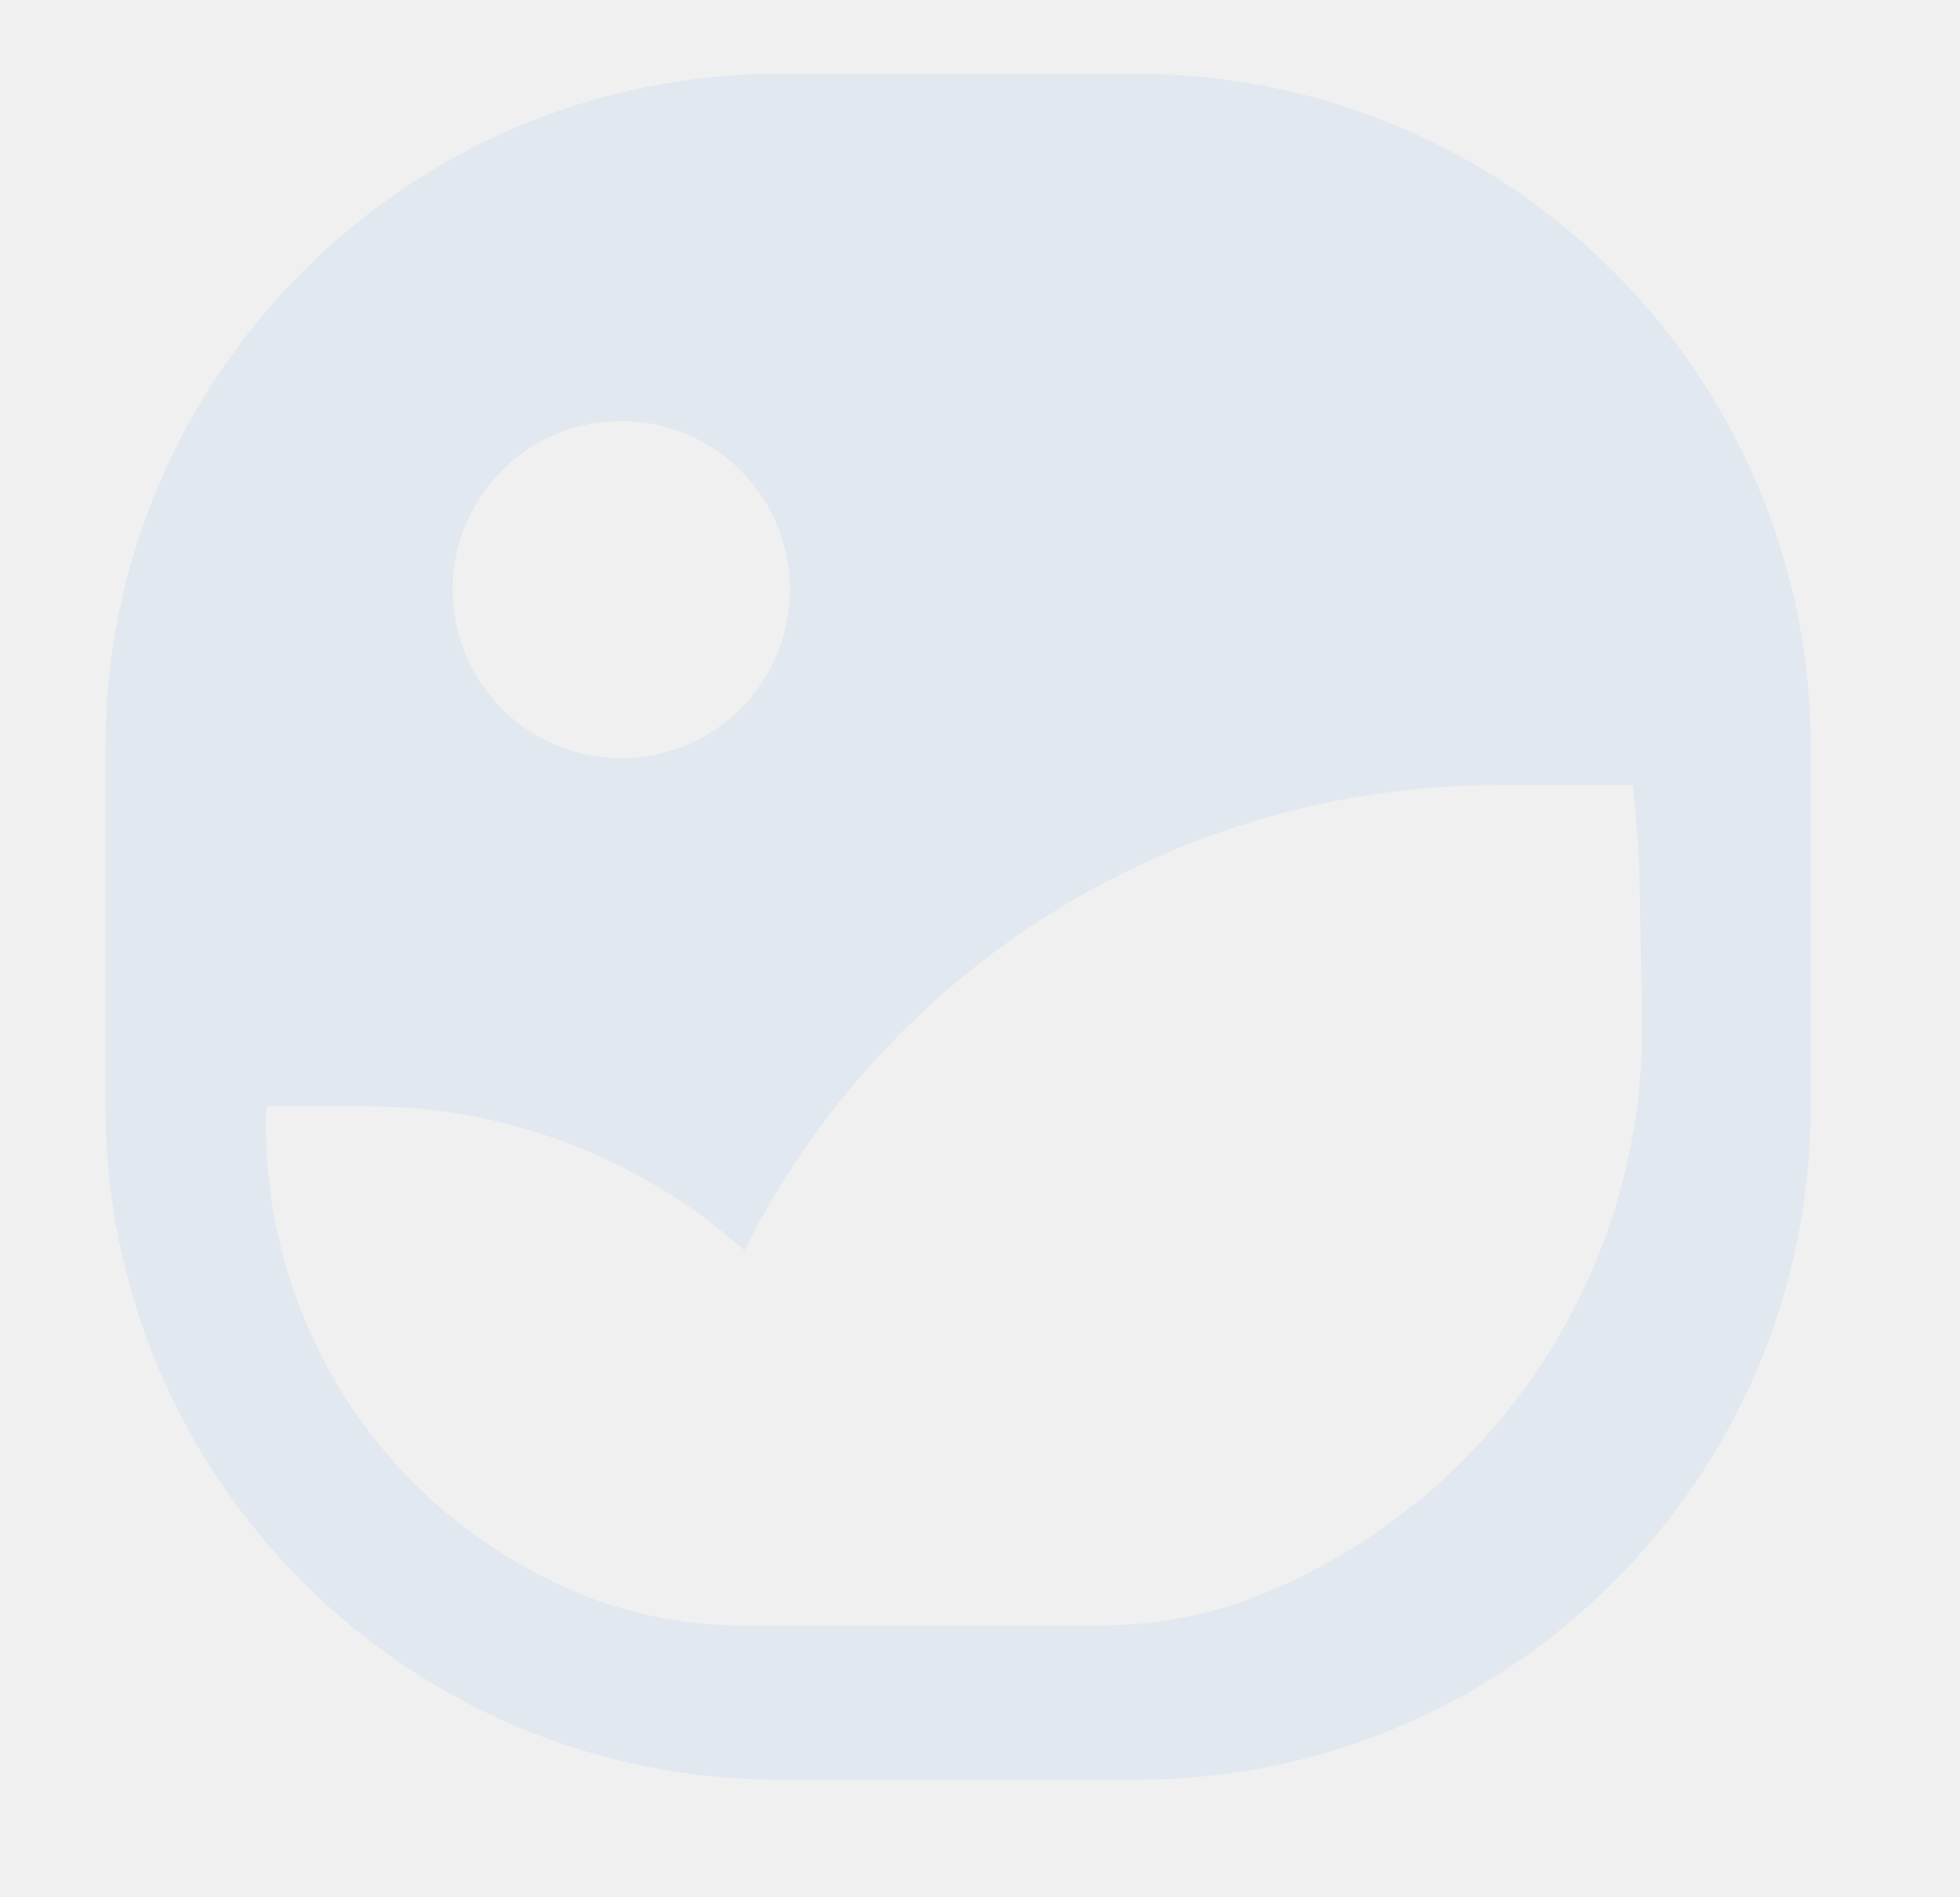
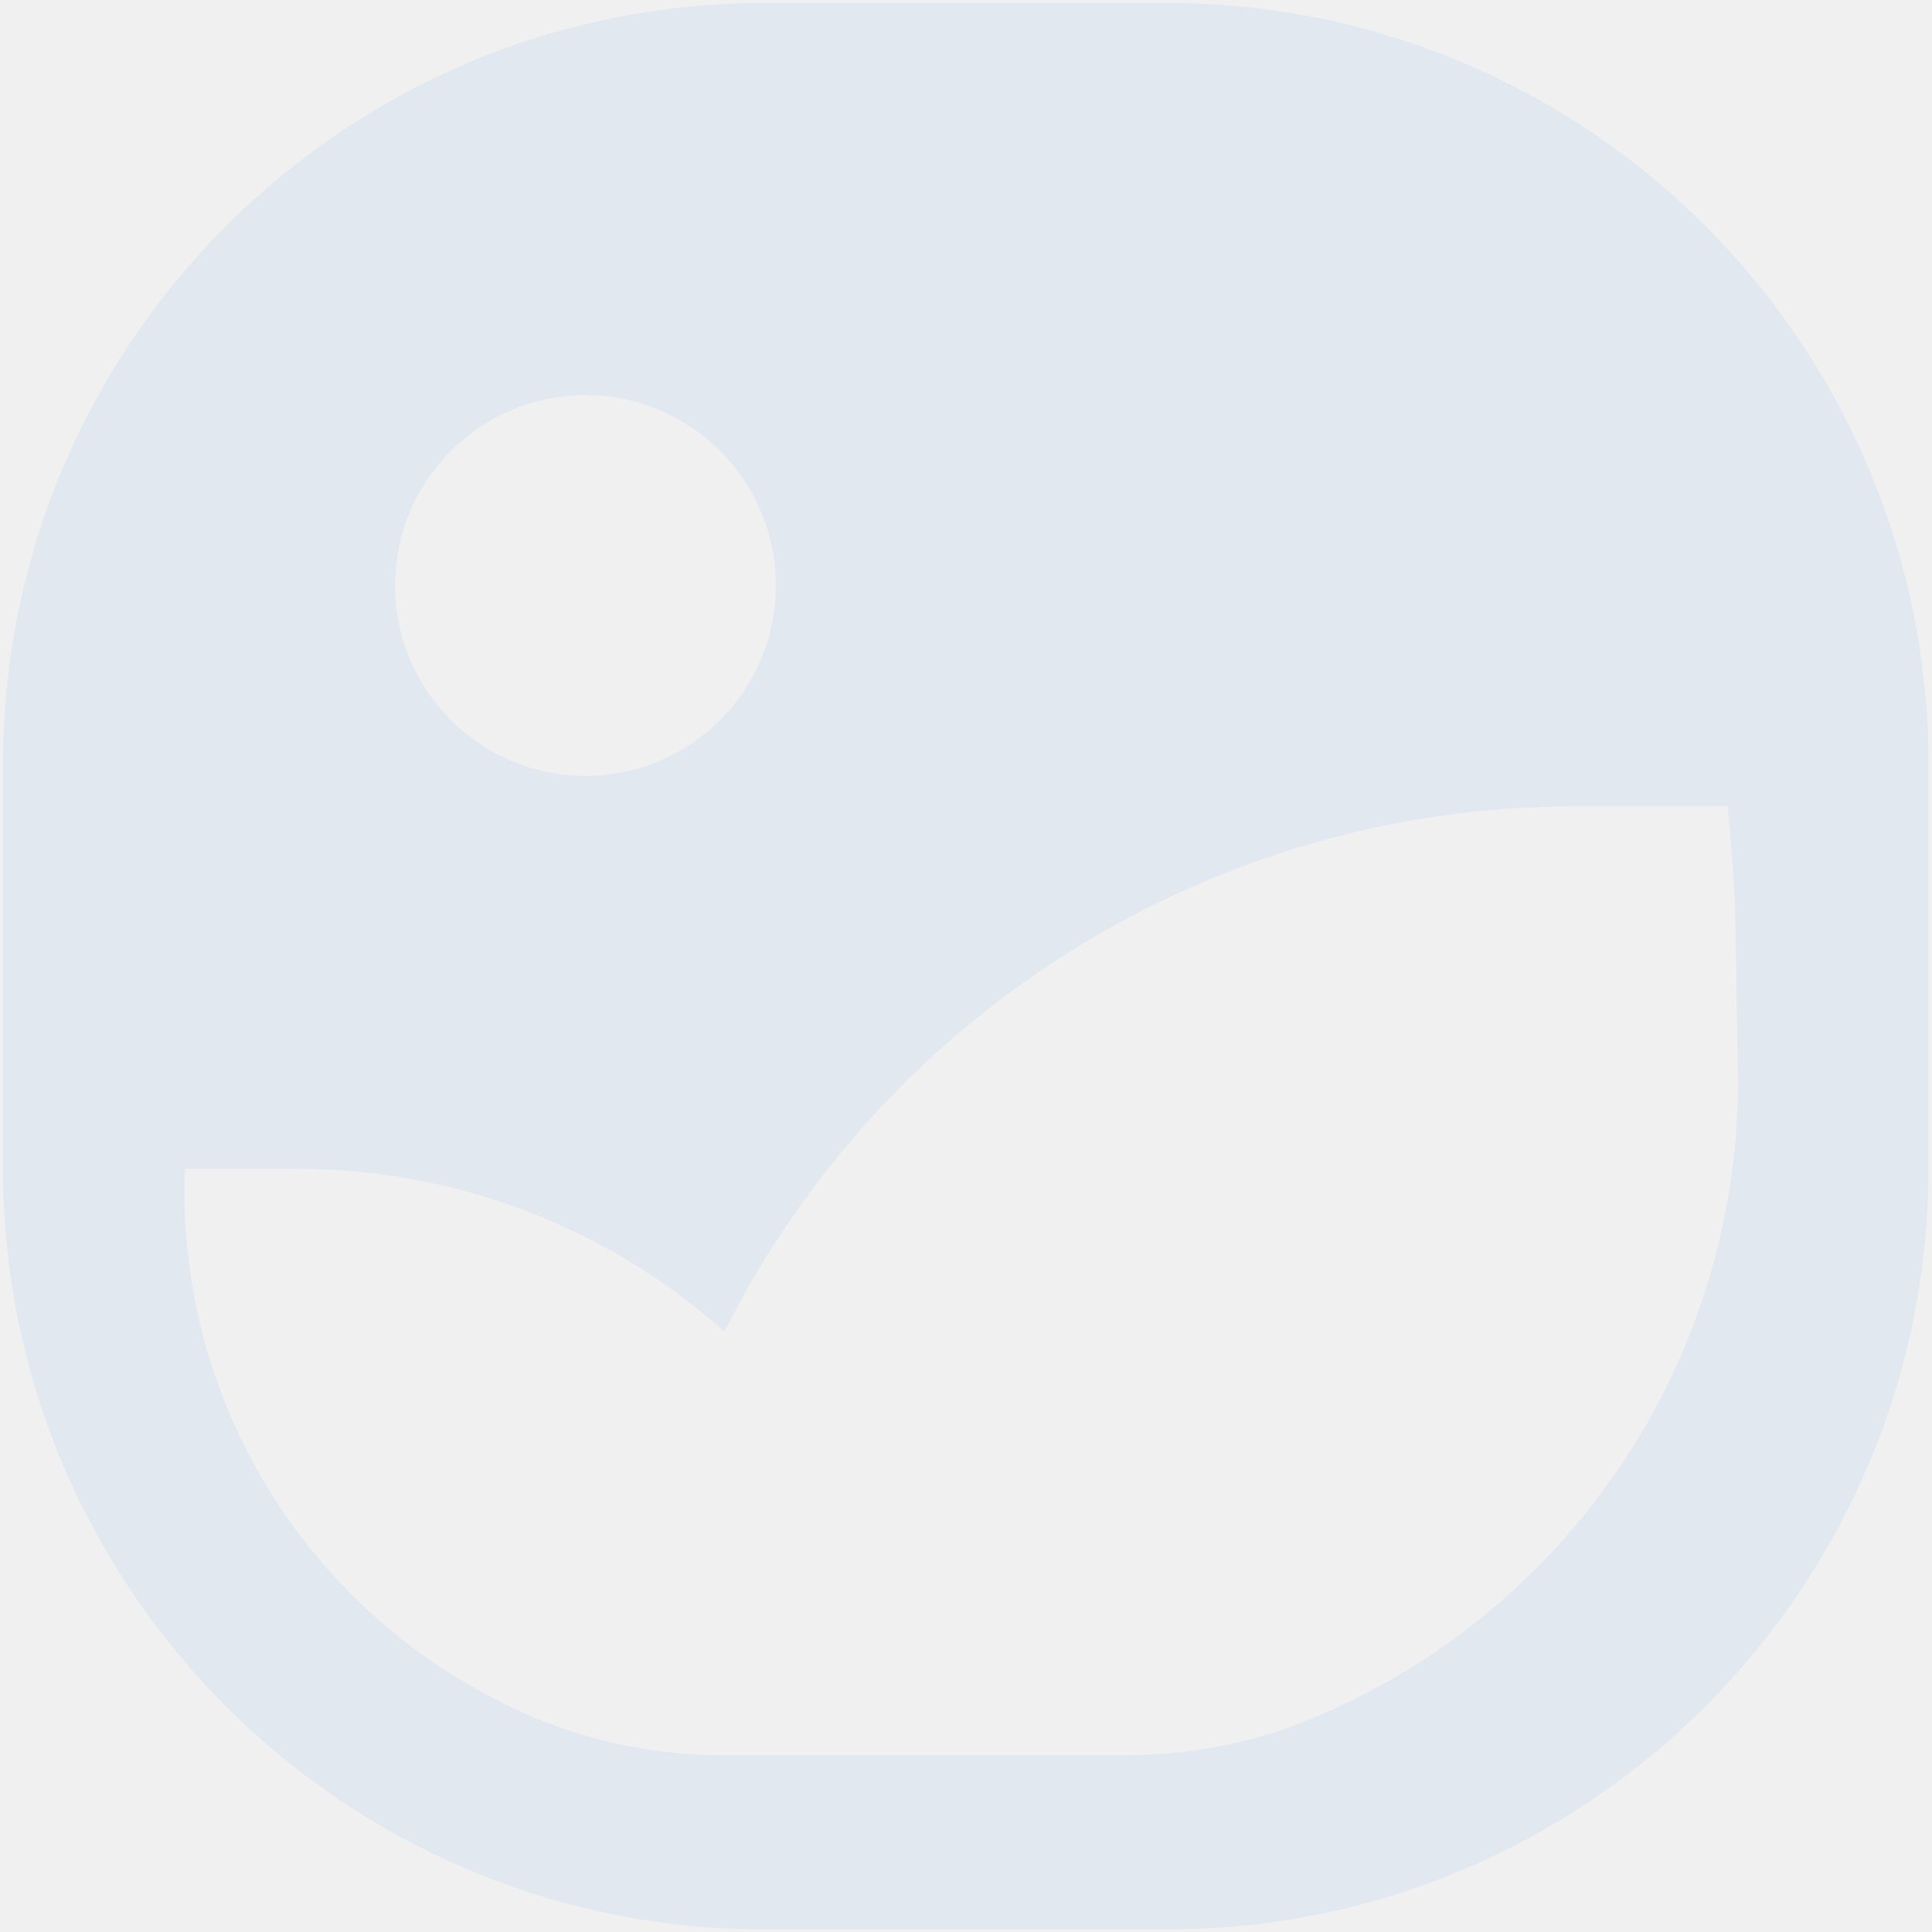
- <svg xmlns="http://www.w3.org/2000/svg" width="62" height="60" viewBox="30 52 62 60" fill="none">
+ <svg xmlns="http://www.w3.org/2000/svg" width="54.13" height="54.13" viewBox="33.25 54.25 54.13 54.13" fill="none">
  <path d="M2 1H1348V-1H2V1ZM1349 2V1172H1351V2H1349ZM1348 1173H2V1175H1348V1173ZM1 1172V2H-1V1172H1ZM2 1173C1.448 1173 1 1172.55 1 1172H-1C-1 1173.66 0.343 1175 2 1175V1173ZM1349 1172C1349 1172.55 1348.55 1173 1348 1173V1175C1349.66 1175 1351 1173.66 1351 1172H1349ZM1348 1C1348.55 1 1349 1.448 1349 2H1351C1351 0.343 1349.66 -1 1348 -1V1ZM2 -1C0.343 -1 -1 0.343 -1 2H1C1 1.448 1.448 1 2 1V-1Z" fill="white" fill-opacity="0.1" />
  <path d="M65.947 54.334H54.667C42.885 54.334 33.333 63.885 33.333 75.667V86.974C33.333 98.756 42.885 108.307 54.667 108.307H65.947C77.729 108.307 87.28 98.756 87.28 86.974V75.667C87.28 63.885 77.729 54.334 65.947 54.334ZM49.653 65.32C52.599 65.32 54.987 67.708 54.987 70.653C54.987 73.599 52.599 75.987 49.653 75.987C46.708 75.987 44.32 73.599 44.32 70.653C44.32 67.708 46.708 65.32 49.653 65.32ZM69.36 102.653C76.91 99.834 81.923 92.632 81.947 84.573L81.867 79.987C81.867 78.894 81.653 76.84 81.653 76.84H77.307C67.244 76.871 58.055 82.563 53.547 91.56C50.274 88.635 46.042 87.012 41.653 87H38.427C38.189 93.2 41.556 98.978 47.067 101.827C49.037 102.876 51.234 103.426 53.467 103.427H64.587C66.211 103.45 67.826 103.188 69.36 102.653Z" fill-rule="evenodd" clip-rule="evenodd" fill="#E2E8F0" />
  <rect x="117" y="49" width="101" height="36" rx="18" fill="#BEF264" />
  <path d="M153.059 62.47V64.666L149.945 64.882V72.478C149.945 72.778 149.837 73.036 149.621 73.252C149.417 73.468 149.159 73.576 148.847 73.576H147.317V65.098L144.455 65.296V63.28L153.059 62.47ZM158.775 71.596C159.555 71.596 160.191 71.29 160.683 70.678C161.187 70.066 161.439 69.178 161.439 68.014C161.439 66.934 161.223 66.118 160.791 65.566C160.359 65.002 159.801 64.72 159.117 64.72C158.325 64.72 157.671 65.026 157.155 65.638C156.639 66.25 156.381 67.138 156.381 68.302C156.381 69.382 156.603 70.204 157.047 70.768C157.491 71.32 158.067 71.596 158.775 71.596ZM153.951 68.446C153.951 67.27 154.161 66.256 154.581 65.404C155.013 64.552 155.595 63.886 156.327 63.406C157.071 62.914 157.911 62.614 158.847 62.506C159.159 62.482 159.393 62.47 159.549 62.47C160.449 62.47 161.253 62.668 161.961 63.064C162.681 63.46 163.245 64.06 163.653 64.864C164.073 65.668 164.283 66.664 164.283 67.852C164.283 69.136 164.037 70.228 163.545 71.128C163.065 72.028 162.411 72.7 161.583 73.144C160.767 73.588 159.855 73.81 158.847 73.81C157.911 73.81 157.071 73.606 156.327 73.198C155.595 72.802 155.013 72.202 154.581 71.398C154.161 70.594 153.951 69.61 153.951 68.446ZM173.049 71.434C173.613 71.41 174.105 71.236 174.525 70.912C174.957 70.576 175.287 70.132 175.515 69.58C175.743 69.028 175.857 68.428 175.857 67.78C175.857 66.856 175.641 66.106 175.209 65.53C174.777 64.942 174.195 64.648 173.463 64.648C173.379 64.648 173.241 64.66 173.049 64.684L171.645 64.918V71.488L173.049 71.434ZM169.323 63.28L173.049 62.524C173.325 62.464 173.643 62.434 174.003 62.434C174.831 62.434 175.593 62.65 176.289 63.082C176.997 63.514 177.555 64.114 177.963 64.882C178.383 65.65 178.593 66.52 178.593 67.492C178.593 68.596 178.335 69.616 177.819 70.552C177.303 71.488 176.619 72.232 175.767 72.784C174.915 73.324 174.009 73.594 173.049 73.594H170.583C170.235 73.594 169.935 73.468 169.683 73.216C169.443 72.976 169.323 72.682 169.323 72.334V63.28ZM184.861 71.596C185.641 71.596 186.277 71.29 186.769 70.678C187.273 70.066 187.525 69.178 187.525 68.014C187.525 66.934 187.309 66.118 186.877 65.566C186.445 65.002 185.887 64.72 185.203 64.72C184.411 64.72 183.757 65.026 183.241 65.638C182.725 66.25 182.467 67.138 182.467 68.302C182.467 69.382 182.689 70.204 183.133 70.768C183.577 71.32 184.153 71.596 184.861 71.596ZM180.037 68.446C180.037 67.27 180.247 66.256 180.667 65.404C181.099 64.552 181.681 63.886 182.413 63.406C183.157 62.914 183.997 62.614 184.933 62.506C185.245 62.482 185.479 62.47 185.635 62.47C186.535 62.47 187.339 62.668 188.047 63.064C188.767 63.46 189.331 64.06 189.739 64.864C190.159 65.668 190.369 66.664 190.369 67.852C190.369 69.136 190.123 70.228 189.631 71.128C189.151 72.028 188.497 72.7 187.669 73.144C186.853 73.588 185.941 73.81 184.933 73.81C183.997 73.81 183.157 73.606 182.413 73.198C181.681 72.802 181.099 72.202 180.667 71.398C180.247 70.594 180.037 69.61 180.037 68.446Z" fill="#15803D" />
  <rect x="117" y="97" width="97" height="36" rx="18" fill="#15803D" />
  <path d="M148.751 119.434C149.315 119.41 149.807 119.236 150.227 118.912C150.659 118.576 150.989 118.132 151.217 117.58C151.445 117.028 151.559 116.428 151.559 115.78C151.559 114.856 151.343 114.106 150.911 113.53C150.479 112.942 149.897 112.648 149.165 112.648C149.081 112.648 148.943 112.66 148.751 112.684L147.347 112.918V119.488L148.751 119.434ZM145.025 111.28L148.751 110.524C149.027 110.464 149.345 110.434 149.705 110.434C150.533 110.434 151.295 110.65 151.991 111.082C152.699 111.514 153.257 112.114 153.665 112.882C154.085 113.65 154.295 114.52 154.295 115.492C154.295 116.596 154.037 117.616 153.521 118.552C153.005 119.488 152.321 120.232 151.469 120.784C150.617 121.324 149.711 121.594 148.751 121.594H146.285C145.937 121.594 145.637 121.468 145.385 121.216C145.145 120.976 145.025 120.682 145.025 120.334V111.28ZM160.563 119.596C161.343 119.596 161.979 119.29 162.471 118.678C162.975 118.066 163.227 117.178 163.227 116.014C163.227 114.934 163.011 114.118 162.579 113.566C162.147 113.002 161.589 112.72 160.905 112.72C160.113 112.72 159.459 113.026 158.943 113.638C158.427 114.25 158.169 115.138 158.169 116.302C158.169 117.382 158.391 118.204 158.835 118.768C159.279 119.32 159.855 119.596 160.563 119.596ZM155.739 116.446C155.739 115.27 155.949 114.256 156.369 113.404C156.801 112.552 157.383 111.886 158.115 111.406C158.859 110.914 159.699 110.614 160.635 110.506C160.947 110.482 161.181 110.47 161.337 110.47C162.237 110.47 163.041 110.668 163.749 111.064C164.469 111.46 165.033 112.06 165.441 112.864C165.861 113.668 166.071 114.664 166.071 115.852C166.071 117.136 165.825 118.228 165.333 119.128C164.853 120.028 164.199 120.7 163.371 121.144C162.555 121.588 161.643 121.81 160.635 121.81C159.699 121.81 158.859 121.606 158.115 121.198C157.383 120.802 156.801 120.202 156.369 119.398C155.949 118.594 155.739 117.61 155.739 116.446ZM173.753 111.748C173.753 111.436 173.855 111.16 174.059 110.92C174.275 110.68 174.539 110.548 174.851 110.524L176.543 110.344V121.594H173.717L169.973 115.384V121.594H167.507V111.28L169.973 111.028L173.753 117.13V111.748ZM180.784 115.006L185.374 114.592V116.824L180.784 117.094V119.506L185.968 119.362V120.46C185.968 120.772 185.86 121.036 185.644 121.252C185.428 121.48 185.164 121.594 184.852 121.594H178.336V111.28L185.968 110.164V112.414L180.784 113.008V115.006Z" fill="#FCD34D" />
  <g clip-path="url(#clip0_53_2)">
    <path d="M118.87 441.993C120.98 439.968 123.492 439.998 126.938 442.217C128.588 443.28 130.452 444.844 132.588 446.924C136.746 450.974 138.113 454.912 138.478 457.601C138.592 458.437 137.64 458.857 137.012 458.294L118.87 441.993Z" fill="#E2E8F0" />
    <path d="M126.938 442.217C128.588 443.28 130.452 444.844 132.588 446.924C136.746 450.974 138.113 454.912 138.478 457.601C138.592 458.437 137.64 458.857 137.012 458.294L118.87 441.993C120.98 439.968 123.492 439.998 126.938 442.217ZM118.87 441.993L120.496 442.304C122.747 442.734 124.92 442.674 126.938 442.217M126.938 442.217C135.957 440.179 141.888 430.234 137.918 420.793" stroke-width="4" stroke="#E2E8F0" />
    <path d="M179.5 448.999C171.9 448.999 169 452.665 166 454.499H190.39C191.233 454.499 191.669 453.542 191.038 452.982C188.974 451.151 185.323 448.999 179.5 448.999Z" fill="#E2E8F0" />
    <path d="M166 425.999V454.499M166 454.499C169 452.665 171.9 448.999 179.5 448.999C185.323 448.999 188.974 451.151 191.038 452.982C191.669 453.542 191.233 454.499 190.39 454.499H166Z" stroke-width="4" stroke="#E2E8F0" />
    <path d="M81 403.391C93.029 380.033 113.364 342.202 125.966 350.166C141.718 360.122 103.053 390.755 121.67 403.391C140.286 416.027 157.471 338.679 174.369 350.166C191.267 361.654 158.044 391.904 171.218 403.391C181.758 412.581 199.859 380.31 214.466 355.549" stroke-width="49.091" stroke-linecap="round" stroke="#E2E8F0" />
    <ellipse cx="146" cy="376.499" rx="10" ry="16.5" fill="white" />
    <mask id="stroke0_53_2" fill="white">
      <path d="M156 376.499C156 385.611 151.523 392.999 146 392.999C140.477 392.999 136 385.611 136 376.499C136 367.386 140.477 359.999 146 359.999C151.523 359.999 156 367.386 156 376.499Z" />
    </mask>
    <ellipse cx="146" cy="376.499" rx="10" ry="16.5" stroke-width="4" stroke="#E2E8F0" mask="url(#stroke0_53_2)" />
    <ellipse cx="149.5" cy="376.499" rx="6.5" ry="10.5" fill="#E2E8F0" />
    <mask id="stroke1_53_2" fill="white">
      <path d="M156 376.499C156 382.298 153.09 386.999 149.5 386.999C145.91 386.999 143 382.298 143 376.499C143 370.7 145.91 365.999 149.5 365.999C153.09 365.999 156 370.7 156 376.499Z" />
    </mask>
    <ellipse cx="149.5" cy="376.499" rx="6.5" ry="10.5" stroke-width="4" stroke="#E2E8F0" mask="url(#stroke1_53_2)" />
    <ellipse cx="172" cy="376.499" rx="10" ry="16.5" fill="white" />
    <mask id="stroke2_53_2" fill="white">
      <path d="M182 376.499C182 385.611 177.523 392.999 172 392.999C166.477 392.999 162 385.611 162 376.499C162 367.386 166.477 359.999 172 359.999C177.523 359.999 182 367.386 182 376.499Z" />
    </mask>
    <ellipse cx="172" cy="376.499" rx="10" ry="16.5" stroke-width="4" stroke="#E2E8F0" mask="url(#stroke2_53_2)" />
    <ellipse cx="175.5" cy="376.499" rx="6.5" ry="10.5" fill="#E2E8F0" />
    <mask id="stroke3_53_2" fill="white">
      <path d="M182 376.499C182 382.298 179.09 386.999 175.5 386.999C171.91 386.999 169 382.298 169 376.499C169 370.7 171.91 365.999 175.5 365.999C179.09 365.999 182 370.7 182 376.499Z" />
    </mask>
    <ellipse cx="175.5" cy="376.499" rx="6.5" ry="10.5" stroke-width="4" stroke="#E2E8F0" mask="url(#stroke3_53_2)" />
    <path d="M224.17 399.939C229.511 401.526 235.135 401.204 239.481 396.46C248.476 386.642 233.021 394.689 224.17 399.939Z" fill="#E2E8F0" />
    <path d="M209.916 391.374C213.072 394.363 218.459 398.243 224.17 399.939M224.17 399.939C229.511 401.526 235.135 401.204 239.481 396.46C248.476 386.642 233.021 394.689 224.17 399.939Z" stroke-width="4" stroke="#E2E8F0" />
    <g clip-path="url(#clip1_53_2)">
      <path d="M203.559 310.152C203.25 309.091 203.86 307.981 204.92 307.672L232.762 299.56C233.823 299.251 234.933 299.86 235.242 300.92L274.789 436.644C274.904 437.039 274.894 437.46 274.761 437.849L266.617 461.732C266.17 463.044 264.556 463.514 263.475 462.648L243.776 446.877C243.455 446.62 243.221 446.27 243.106 445.876L203.559 310.152Z" fill="#E2E8F0" />
      <g clip-path="url(#clip2_53_2)">
        <mask id="mask0_53_2" style="mask-type:alpha" maskUnits="userSpaceOnUse" x="203" y="299" width="72" height="165">
          <path d="M203.559 310.152C203.25 309.091 203.86 307.981 204.92 307.672L232.762 299.56C233.823 299.251 234.933 299.86 235.242 300.92L274.789 436.644C274.904 437.039 274.894 437.46 274.761 437.849L266.617 461.732C266.17 463.044 264.556 463.514 263.475 462.648L243.776 446.877C243.455 446.62 243.221 446.27 243.106 445.876L203.559 310.152Z" fill="#D9D9D9" />
        </mask>
        <g mask="url(#mask0_53_2)">
          <path d="M253.557 467.445L205.721 303.272L207.641 302.713L255.477 466.886L253.557 467.445Z" fill-rule="evenodd" clip-rule="evenodd" fill="#CBD5E1" />
          <path d="M259.318 465.767L211.482 301.594L213.402 301.034L261.238 465.207L259.318 465.767Z" fill-rule="evenodd" clip-rule="evenodd" fill="#CBD5E1" />
          <path d="M265.078 464.088L217.242 299.915L219.162 299.356L266.998 463.529L265.078 464.088Z" fill-rule="evenodd" clip-rule="evenodd" fill="#CBD5E1" />
          <path d="M270.839 462.41L223.003 298.237L224.923 297.677L272.759 461.85L270.839 462.41Z" fill-rule="evenodd" clip-rule="evenodd" fill="#CBD5E1" />
          <path d="M276.599 460.731L228.763 296.558L230.683 295.999L278.519 460.172L276.599 460.731Z" fill-rule="evenodd" clip-rule="evenodd" fill="#CBD5E1" />
        </g>
      </g>
    </g>
    <mask id="mask1_53_2" style="mask-type:alpha" maskUnits="userSpaceOnUse" x="204" y="299" width="71" height="165">
      <path d="M204.146 310.285C203.837 309.224 204.446 308.114 205.507 307.805L232.389 299.972C233.449 299.663 234.559 300.273 234.868 301.333L274.42 437.072C274.532 437.458 274.526 437.868 274.401 438.25L266.713 461.908C266.277 463.249 264.627 463.73 263.538 462.833L244.345 447.008C244.035 446.752 243.809 446.409 243.697 446.024L204.146 310.285Z" fill="#94A3B8" />
    </mask>
    <g mask="url(#mask1_53_2)">
      <rect x="254.938" y="460.16" width="19.394" height="11" transform="rotate(-16.2448 254.938 460.16)" fill="#94A3B8" />
    </g>
    <path d="M226.333 390.557C231.882 390.058 236.989 387.68 239.275 381.666C244.006 369.22 232.618 382.407 226.333 390.557Z" fill="#E2E8F0" />
    <path d="M209.923 387.864C213.96 389.476 220.399 391.091 226.333 390.557M226.333 390.557C231.882 390.058 236.989 387.68 239.275 381.666C244.006 369.22 232.618 382.407 226.333 390.557Z" stroke-width="4" stroke="#E2E8F0" />
    <path d="M388.435 352.997C389.49 351.984 390.746 352 392.469 353.109C393.294 353.64 394.226 354.422 395.294 355.463C397.373 357.487 398.057 359.456 398.239 360.801C398.296 361.219 397.82 361.429 397.506 361.147L388.435 352.997Z" fill="#E2E8F0" />
    <path d="M392.469 353.109C393.294 353.64 394.226 354.422 395.294 355.463C397.373 357.487 398.057 359.456 398.239 360.801C398.296 361.219 397.82 361.429 397.506 361.147L388.435 352.997C389.49 351.984 390.746 352 392.469 353.109ZM388.435 352.997L389.248 353.152C390.374 353.367 391.46 353.337 392.469 353.109M392.469 353.109C396.979 352.09 399.944 347.117 397.959 342.397" stroke-width="2" stroke="#E2E8F0" />
    <path d="M418.75 356.5C414.95 356.5 413.5 358.333 412 359.25H424.195C424.617 359.25 424.834 358.772 424.519 358.492C423.487 357.576 421.662 356.5 418.75 356.5Z" fill="#E2E8F0" />
    <path d="M412 345V359.25M412 359.25C413.5 358.333 414.95 356.5 418.75 356.5C421.662 356.5 423.487 357.576 424.519 358.492C424.834 358.772 424.617 359.25 424.195 359.25H412Z" stroke-width="2" stroke="#E2E8F0" />
    <path d="M369.5 333.696C375.515 322.017 385.682 303.101 391.983 307.083C399.859 312.061 380.527 327.378 389.835 333.696C399.143 340.014 407.735 301.34 416.184 307.083C424.634 312.827 408.022 327.952 414.609 333.696C419.879 338.291 428.93 322.155 436.233 309.775" stroke-width="24.545" stroke-linecap="round" stroke="#E2E8F0" />
    <ellipse cx="402" cy="320.25" rx="5" ry="8.25" fill="white" />
    <mask id="stroke4_53_2" fill="white">
      <path d="M407 320.25C407 324.806 404.761 328.5 402 328.5C399.239 328.5 397 324.806 397 320.25C397 315.693 399.239 312 402 312C404.761 312 407 315.693 407 320.25Z" />
    </mask>
    <ellipse cx="402" cy="320.25" rx="5" ry="8.25" stroke-width="2" stroke="#E2E8F0" mask="url(#stroke4_53_2)" />
    <ellipse cx="403.75" cy="320.25" rx="3.25" ry="5.25" fill="#E2E8F0" />
    <mask id="stroke5_53_2" fill="white">
      <path d="M407 320.25C407 323.149 405.545 325.5 403.75 325.5C401.955 325.5 400.5 323.149 400.5 320.25C400.5 317.35 401.955 315 403.75 315C405.545 315 407 317.35 407 320.25Z" />
    </mask>
    <ellipse cx="403.75" cy="320.25" rx="3.25" ry="5.25" stroke-width="2" stroke="#E2E8F0" mask="url(#stroke5_53_2)" />
    <ellipse cx="415" cy="320.25" rx="5" ry="8.25" fill="white" />
    <mask id="stroke6_53_2" fill="white">
      <path d="M420 320.25C420 324.806 417.761 328.5 415 328.5C412.239 328.5 410 324.806 410 320.25C410 315.693 412.239 312 415 312C417.761 312 420 315.693 420 320.25Z" />
    </mask>
    <ellipse cx="415" cy="320.25" rx="5" ry="8.25" stroke-width="2" stroke="#E2E8F0" mask="url(#stroke6_53_2)" />
    <ellipse cx="416.75" cy="320.25" rx="3.25" ry="5.25" fill="#E2E8F0" />
    <mask id="stroke7_53_2" fill="white">
      <path d="M420 320.25C420 323.149 418.545 325.5 416.75 325.5C414.955 325.5 413.5 323.149 413.5 320.25C413.5 317.35 414.955 315 416.75 315C418.545 315 420 317.35 420 320.25Z" />
    </mask>
    <ellipse cx="416.75" cy="320.25" rx="3.25" ry="5.25" stroke-width="2" stroke="#E2E8F0" mask="url(#stroke7_53_2)" />
    <path d="M441.085 331.97C443.756 332.764 446.568 332.602 448.741 330.23C453.238 325.322 445.511 329.345 441.085 331.97Z" fill="#E2E8F0" />
    <path d="M433.958 327.687C435.536 329.182 438.23 331.122 441.085 331.97M441.085 331.97C443.756 332.764 446.568 332.602 448.741 330.23C453.238 325.322 445.511 329.345 441.085 331.97Z" stroke-width="2" stroke="#E2E8F0" />
    <g clip-path="url(#clip3_53_2)">
      <path d="M430.78 287.076C430.625 286.546 430.93 285.99 431.46 285.836L445.381 281.78C445.912 281.625 446.467 281.93 446.621 282.46L466.394 350.322C466.452 350.519 466.447 350.73 466.381 350.924L462.309 362.866C462.085 363.522 461.278 363.757 460.737 363.324L450.888 355.439C450.728 355.31 450.611 355.135 450.553 354.938L430.78 287.076Z" fill="#E2E8F0" />
      <mask id="mask2_53_2" style="mask-type:alpha" maskUnits="userSpaceOnUse" x="430" y="281" width="37" height="83">
        <path d="M430.78 287.076C430.625 286.546 430.93 285.99 431.46 285.836L445.381 281.78C445.912 281.625 446.467 281.93 446.621 282.46L466.394 350.322C466.452 350.519 466.447 350.73 466.381 350.924L462.309 362.866C462.085 363.522 461.278 363.757 460.737 363.324L450.888 355.439C450.728 355.31 450.611 355.135 450.553 354.938L430.78 287.076Z" fill="#D9D9D9" />
      </mask>
      <g mask="url(#mask2_53_2)">
        <path d="M455.779 365.722L431.861 283.636L432.821 283.356L456.739 365.442L455.779 365.722Z" fill-rule="evenodd" clip-rule="evenodd" fill="#CBD5E1" />
        <path d="M458.659 364.883L434.741 282.797L435.701 282.517L459.619 364.603L458.659 364.883Z" fill-rule="evenodd" clip-rule="evenodd" fill="#CBD5E1" />
        <path d="M461.539 364.044L437.621 281.957L438.581 281.678L462.499 363.764L461.539 364.044Z" fill-rule="evenodd" clip-rule="evenodd" fill="#CBD5E1" />
        <path d="M464.419 363.205L440.501 281.118L441.461 280.838L465.379 362.925L464.419 363.205Z" fill-rule="evenodd" clip-rule="evenodd" fill="#CBD5E1" />
        <path d="M467.3 362.365L443.382 280.279L444.342 279.999L468.26 362.085L467.3 362.365Z" fill-rule="evenodd" clip-rule="evenodd" fill="#CBD5E1" />
      </g>
    </g>
    <mask id="mask3_53_2" style="mask-type:alpha" maskUnits="userSpaceOnUse" x="431" y="281" width="36" height="83">
      <path d="M431.073 287.143C430.919 286.612 431.223 286.057 431.754 285.903L445.195 281.986C445.725 281.832 446.28 282.137 446.435 282.667L466.21 350.536C466.266 350.729 466.263 350.934 466.201 351.125L462.357 362.954C462.139 363.625 461.314 363.865 460.769 363.417L451.173 355.504C451.018 355.376 450.905 355.205 450.849 355.012L431.073 287.143Z" fill="#94A3B8" />
    </mask>
    <g mask="url(#mask3_53_2)">
      <rect x="456.469" y="362.08" width="9.697" height="5.5" transform="rotate(-16.2448 456.469 362.08)" fill="#94A3B8" />
    </g>
    <path d="M442.167 327.279C444.941 327.029 447.495 325.841 448.638 322.833C451.003 316.61 445.309 323.204 442.167 327.279Z" fill="#E2E8F0" />
    <path d="M433.961 325.933C435.98 326.739 439.2 327.546 442.167 327.279M442.167 327.279C444.941 327.029 447.495 325.841 448.638 322.833C451.003 316.61 445.309 323.204 442.167 327.279Z" stroke-width="2" stroke="#E2E8F0" />
    <path d="M184.138 721.104C191.738 721.104 194.638 724.771 197.638 726.604L173.248 726.604C172.404 726.604 171.969 725.648 172.6 725.088C174.664 723.257 178.315 721.104 184.138 721.104Z" fill="#E2E8F0" />
    <path d="M197.638 698.104L197.638 726.604M197.638 726.604C194.638 724.771 191.738 721.104 184.138 721.104C178.315 721.104 174.664 723.257 172.6 725.088C171.969 725.648 172.404 726.604 173.248 726.604L197.638 726.604Z" stroke-width="4" stroke="#E2E8F0" />
    <path d="M143.138 721.104C150.738 721.104 153.638 724.771 156.638 726.604L132.248 726.604C131.404 726.604 130.969 725.648 131.6 725.088C133.664 723.257 137.315 721.104 143.138 721.104Z" fill="#E2E8F0" />
    <path d="M156.638 698.104L156.638 726.604M156.638 726.604C153.638 724.771 150.738 721.104 143.138 721.104C137.315 721.104 133.664 723.257 131.6 725.088C130.969 725.648 131.404 726.604 132.248 726.604L156.638 726.604Z" stroke-width="4" stroke="#E2E8F0" />
    <path d="M241.466 675.392C229.437 652.035 209.102 614.203 196.5 622.168C180.747 632.124 219.412 662.756 200.796 675.392C182.179 688.028 164.995 610.681 148.097 622.168C131.199 633.655 164.422 663.905 151.247 675.392C140.708 684.582 122.607 652.312 108 627.55" stroke-width="49.091" stroke-linecap="round" stroke="#E2E8F0" />
    <path d="M141 651C141.459 649.667 143.665 647 148.811 647C153.957 647 157.081 649.667 158 651" stroke-width="3.5" stroke-linecap="round" stroke="white" />
    <path d="M171 651C171.459 649.667 173.665 647 178.811 647C183.957 647 187.081 649.667 188 651" stroke-width="3.5" stroke-linecap="round" stroke="white" />
    <path d="M246 613C246.47 607.448 237.665 606.196 232.5 606.5C207 608 229.837 611.028 246 613Z" fill="#E2E8F0" />
    <path d="M244.618 634.663C270.168 632.619 252.834 616.974 246 613M246 613C246.47 607.448 237.665 606.196 232.5 606.5C207 608 229.837 611.028 246 613Z" stroke-width="4" stroke="#E2E8F0" />
    <path d="M225.831 569.194C227.8 563.14 230.625 561.692 233.251 562.547C235.877 563.401 237.309 566.233 235.34 572.287C233.371 578.341 226.755 582.517 226.755 582.517C226.755 582.517 223.861 575.247 225.831 569.194Z" fill="#E2E8F0" />
    <path d="M240.992 579.41C243.486 577.098 245.18 577.157 246.183 578.239C247.186 579.321 247.118 581.015 244.625 583.327C242.131 585.64 237.958 585.867 237.958 585.867C237.958 585.867 238.499 581.723 240.992 579.41Z" fill="#E2E8F0" />
    <path d="M244.887 588.142C247.397 588.141 248.285 589.024 248.285 590.113C248.285 591.201 247.398 592.084 244.888 592.084C242.378 592.084 240.005 590.113 240.005 590.113C240.005 590.113 242.377 588.142 244.887 588.142Z" fill="#E2E8F0" />
    <path d="M254.142 582.366C255.832 582.033 256.555 582.553 256.71 583.339C256.865 584.126 256.393 584.881 254.703 585.214C253.013 585.547 251.134 584.438 251.134 584.438C251.134 584.438 252.451 582.699 254.142 582.366Z" fill="#E2E8F0" />
    <path d="M88.607 675.254C83.381 677.186 77.748 677.232 73.101 672.781C63.484 663.573 79.432 670.593 88.607 675.254Z" fill="#E2E8F0" />
    <path d="M110.5 661C107.546 664.19 94.195 673.187 88.607 675.254M88.607 675.254C83.381 677.186 77.748 677.232 73.101 672.781C63.484 663.573 79.432 670.593 88.607 675.254Z" stroke-width="4" stroke="#E2E8F0" />
    <path d="M420.569 626.052C424.369 626.052 425.819 627.886 427.319 628.802L415.124 628.802C414.702 628.802 414.485 628.324 414.8 628.044C415.832 627.129 417.657 626.052 420.569 626.052Z" fill="#E2E8F0" />
    <path d="M427.319 614.552L427.319 628.802M427.319 628.802C425.819 627.886 424.369 626.052 420.569 626.052C417.657 626.052 415.832 627.129 414.8 628.044C414.485 628.324 414.702 628.802 415.124 628.802L427.319 628.802Z" stroke-width="2" stroke="#E2E8F0" />
    <path d="M400.069 626.052C403.869 626.052 405.319 627.886 406.819 628.802L394.624 628.802C394.202 628.802 393.985 628.324 394.3 628.044C395.332 627.129 397.157 626.052 400.069 626.052Z" fill="#E2E8F0" />
    <path d="M406.819 614.552L406.819 628.802M406.819 628.802C405.319 627.886 403.869 626.052 400.069 626.052C397.157 626.052 395.332 627.129 394.3 628.044C393.985 628.324 394.202 628.802 394.624 628.802L406.819 628.802Z" stroke-width="2" stroke="#E2E8F0" />
    <path d="M449.233 603.196C443.218 591.517 433.051 572.602 426.75 576.584C418.874 581.562 438.206 596.878 428.898 603.196C419.59 609.514 410.997 570.84 402.548 576.584C394.099 582.328 410.711 597.452 404.124 603.196C398.854 607.791 389.803 591.656 382.5 579.275" stroke-width="24.545" stroke-linecap="round" stroke="#E2E8F0" />
    <path d="M399 591C399.23 590.334 400.332 589 402.905 589C405.478 589 407.04 590.334 407.5 591" stroke-width="1.75" stroke-linecap="round" stroke="white" />
    <path d="M414 591C414.23 590.334 415.332 589 417.905 589C420.478 589 422.04 590.334 422.5 591" stroke-width="1.75" stroke-linecap="round" stroke="white" />
    <path d="M451.5 572C451.735 569.224 447.332 568.598 444.75 568.75C432 569.5 443.418 571.014 451.5 572Z" fill="#E2E8F0" />
    <path d="M450.809 582.832C463.584 581.81 454.917 573.987 451.5 572M451.5 572C451.735 569.224 447.332 568.598 444.75 568.75C432 569.5 443.418 571.014 451.5 572Z" stroke-width="2" stroke="#E2E8F0" />
    <path d="M441.416 550.097C442.4 547.07 443.813 546.346 445.126 546.774C446.439 547.201 447.155 548.617 446.17 551.644C445.186 554.671 441.878 556.759 441.878 556.759C441.878 556.759 440.431 553.124 441.416 550.097Z" fill="#E2E8F0" />
    <path d="M448.996 555.205C450.243 554.049 451.09 554.079 451.592 554.619C452.093 555.16 452.059 556.007 450.812 557.163C449.566 558.32 447.479 558.433 447.479 558.433C447.479 558.433 447.75 556.361 448.996 555.205Z" fill="#E2E8F0" />
    <path d="M450.944 559.571C452.199 559.571 452.642 560.012 452.643 560.556C452.643 561.101 452.199 561.542 450.944 561.542C449.689 561.542 448.503 560.557 448.503 560.557C448.503 560.557 449.689 559.571 450.944 559.571Z" fill="#E2E8F0" />
    <path d="M455.571 556.683C456.416 556.516 456.778 556.776 456.855 557.17C456.933 557.563 456.697 557.94 455.852 558.107C455.007 558.274 454.067 557.719 454.067 557.719C454.067 557.719 454.726 556.85 455.571 556.683Z" fill="#E2E8F0" />
    <path d="M372.803 603.127C370.19 604.093 367.374 604.116 365.05 601.891C360.242 597.286 368.216 600.796 372.803 603.127Z" fill="#E2E8F0" />
    <path d="M383.75 596C382.273 597.595 375.597 602.094 372.803 603.127M372.803 603.127C370.19 604.093 367.374 604.116 365.05 601.891C360.242 597.286 368.216 600.796 372.803 603.127Z" stroke-width="2" stroke="#E2E8F0" />
  </g>
  <g clip-path="url(#clip4_53_2)">
    <path d="M296 91.675C299.876 84.15 306.427 71.962 310.487 74.528C315.562 77.735 303.105 87.604 309.103 91.675C315.101 95.747 320.637 70.827 326.082 74.528C331.526 78.229 320.822 87.975 325.067 91.675C328.462 94.636 334.294 84.239 339 76.262" stroke-width="15.816" stroke-linecap="round" stroke="#6500C3" />
    <ellipse cx="316.942" cy="83.011" rx="3.222" ry="5.316" fill="white" />
    <mask id="stroke8_53_2" fill="white">
      <path d="M320.164 83.011C320.164 85.947 318.721 88.327 316.942 88.327C315.162 88.327 313.72 85.947 313.72 83.011C313.72 80.075 315.162 77.695 316.942 77.695C318.721 77.695 320.164 80.075 320.164 83.011Z" />
    </mask>
    <ellipse cx="316.942" cy="83.011" rx="3.222" ry="5.316" stroke-width="1.289" stroke="#0F172A" mask="url(#stroke8_53_2)" />
    <ellipse cx="318.069" cy="83.011" rx="2.094" ry="3.383" fill="#0F172A" />
    <mask id="stroke9_53_2" fill="white">
      <path d="M320.163 83.011C320.163 84.88 319.226 86.394 318.069 86.394C316.913 86.394 315.975 84.88 315.975 83.011C315.975 81.143 316.913 79.628 318.069 79.628C319.226 79.628 320.163 81.143 320.163 83.011Z" />
    </mask>
    <ellipse cx="318.069" cy="83.011" rx="2.094" ry="3.383" stroke-width="1.289" stroke="#0F172A" mask="url(#stroke9_53_2)" />
    <ellipse cx="325.318" cy="83.011" rx="3.222" ry="5.316" fill="white" />
    <mask id="stroke10_53_2" fill="white">
      <path d="M328.54 83.011C328.54 85.947 327.098 88.327 325.318 88.327C323.539 88.327 322.097 85.947 322.097 83.011C322.097 80.075 323.539 77.695 325.318 77.695C327.098 77.695 328.54 80.075 328.54 83.011Z" />
    </mask>
    <ellipse cx="325.318" cy="83.011" rx="3.222" ry="5.316" stroke-width="1.289" stroke="#0F172A" mask="url(#stroke10_53_2)" />
    <ellipse cx="326.446" cy="83.011" rx="2.094" ry="3.383" fill="#0F172A" />
    <mask id="stroke11_53_2" fill="white">
      <path d="M328.54 83.011C328.54 84.88 327.603 86.394 326.446 86.394C325.289 86.394 324.352 84.88 324.352 83.011C324.352 81.143 325.289 79.628 326.446 79.628C327.603 79.628 328.54 81.143 328.54 83.011Z" />
    </mask>
    <ellipse cx="326.446" cy="83.011" rx="2.094" ry="3.383" stroke-width="1.289" stroke="#0F172A" mask="url(#stroke11_53_2)" />
    <path d="M425.487 79.381C427.227 79.37 428.632 77.985 428.621 76.297C428.609 74.558 427.185 73.153 425.446 73.164C423.757 73.176 422.392 74.6 422.403 76.339C422.415 78.027 423.799 79.393 425.487 79.381" fill-rule="evenodd" clip-rule="evenodd" fill="#6500C3" />
    <path d="M428.561 87.571C428.264 86.565 427.45 85.368 425.262 85.383C423.573 85.394 422.205 86.778 422.216 88.467C422.227 90.049 423.433 91.349 424.989 91.499L425.014 95.251L425.491 94.947C427.98 93.367 429.184 89.683 428.561 87.571" fill-rule="evenodd" clip-rule="evenodd" fill="#6500C3" />
    <path d="M365.33 82.657C364.643 81.937 363.787 81.58 362.763 81.587C361.398 81.596 360.408 81.944 359.794 82.631C359.18 83.317 358.876 84.205 358.884 85.293C358.89 86.296 359.173 87.104 359.732 87.719C360.291 88.334 361.168 88.638 362.362 88.63C362.938 88.626 363.492 88.505 364.024 88.266C364.556 88.028 365.001 87.695 365.361 87.265L365.33 82.657ZM355.045 85.479C355.036 84.135 355.283 82.885 355.788 81.73C356.292 80.574 357.011 79.631 357.945 78.899C358.9 78.146 360.006 77.712 361.264 77.597C361.904 77.55 362.587 77.684 363.315 77.999C364.063 78.293 364.728 78.725 365.308 79.298L365.265 72.962L369.645 72.42L369.767 90.468C369.77 91.001 369.581 91.461 369.2 91.848C368.819 92.256 368.351 92.461 367.796 92.465L365.396 92.481L365.384 90.625C364.897 91.226 364.292 91.721 363.57 92.109C362.868 92.498 362.166 92.695 361.462 92.7C360.203 92.708 359.081 92.385 358.095 91.73C357.131 91.097 356.378 90.238 355.838 89.153C355.318 88.048 355.054 86.823 355.045 85.479ZM379.066 80.933C378.106 80.94 377.298 81.318 376.641 82.069C376.006 82.82 375.693 83.825 375.702 85.084C375.709 86.236 375.982 87.13 376.52 87.766C377.079 88.403 377.785 88.718 378.638 88.712C379.598 88.706 380.396 88.338 381.031 87.608C381.666 86.878 381.979 85.874 381.971 84.594C381.963 83.42 381.679 82.516 381.12 81.879C380.583 81.243 379.898 80.927 379.066 80.933ZM371.959 85.365C371.949 83.829 372.228 82.472 372.796 81.295C373.386 80.118 374.19 79.174 375.209 78.463C376.228 77.752 377.388 77.296 378.688 77.096C379.114 77.029 379.509 76.994 379.871 76.992C381.109 76.983 382.22 77.253 383.205 77.801C384.211 78.349 385.006 79.165 385.589 80.249C386.173 81.333 386.47 82.665 386.48 84.243C386.492 85.971 386.15 87.467 385.454 88.73C384.78 89.972 383.848 90.917 382.657 91.565C381.489 92.234 380.2 92.574 378.792 92.583C377.491 92.592 376.326 92.312 375.298 91.743C374.271 91.195 373.455 90.379 372.85 89.295C372.267 88.211 371.97 86.901 371.959 85.365ZM399.691 77.05L399.778 90.042C399.782 90.639 399.572 91.153 399.149 91.582C398.725 92.033 398.204 92.261 397.585 92.265L395.665 92.278L395.567 77.686L399.691 77.05ZM395.05 72.153C395.044 71.343 395.349 70.605 395.963 69.939C396.577 69.274 397.279 68.938 398.068 68.933C398.666 68.929 399.158 69.128 399.544 69.531C399.952 69.934 400.159 70.455 400.163 71.095C400.168 71.927 399.864 72.665 399.25 73.309C398.635 73.953 397.923 74.278 397.112 74.284C396.536 74.287 396.044 74.088 395.636 73.686C395.25 73.283 395.054 72.772 395.05 72.153ZM414.338 91.128C413.828 91.366 412.966 91.628 411.752 91.914L410.985 92.111C410.836 92.154 410.569 92.177 410.185 92.18C409.716 92.183 409.236 92.123 408.744 91.998C408.274 91.873 407.867 91.684 407.524 91.43C406.023 90.267 405.243 88.427 405.183 85.91L405.157 81.974L402.79 82.214L402.768 78.918L405.134 78.646L405.102 73.878L409.098 73.307L409.131 78.139L414.247 77.496L414.259 79.384C414.263 79.854 414.105 80.26 413.788 80.604C413.491 80.947 413.109 81.141 412.64 81.187L409.154 81.563L409.18 85.371C409.184 85.989 409.284 86.554 409.479 87.065C409.674 87.554 409.943 87.926 410.287 88.179C410.394 88.243 410.543 88.274 410.735 88.272C411.076 88.27 411.524 88.203 412.078 88.071C412.653 87.918 413.143 87.776 413.547 87.645L414.338 91.128Z" fill="#6500C3" />
  </g>
  <path d="M299 150.675C302.876 143.15 309.427 130.962 313.487 133.528C318.562 136.735 306.105 146.604 312.103 150.675C318.101 154.747 323.637 129.827 329.082 133.528C334.526 137.229 323.822 146.974 328.067 150.675C331.462 153.636 337.294 143.239 342 135.262" stroke-width="15.816" stroke-linecap="round" stroke="#6500C3" />
  <ellipse cx="319.942" cy="142.011" rx="3.222" ry="5.316" fill="white" />
  <mask id="stroke12_53_2" fill="white">
    <path d="M323.164 142.011C323.164 144.947 321.721 147.327 319.942 147.327C318.162 147.327 316.72 144.947 316.72 142.011C316.72 139.075 318.162 136.695 319.942 136.695C321.721 136.695 323.164 139.075 323.164 142.011Z" />
  </mask>
  <ellipse cx="319.942" cy="142.011" rx="3.222" ry="5.316" stroke-width="1.289" stroke="#0F172A" mask="url(#stroke12_53_2)" />
  <ellipse cx="321.069" cy="142.011" rx="2.094" ry="3.383" fill="#0F172A" />
  <mask id="stroke13_53_2" fill="white">
    <path d="M323.163 142.011C323.163 143.88 322.226 145.394 321.069 145.394C319.913 145.394 318.975 143.88 318.975 142.011C318.975 140.143 319.913 138.628 321.069 138.628C322.226 138.628 323.163 140.143 323.163 142.011Z" />
  </mask>
  <ellipse cx="321.069" cy="142.011" rx="2.094" ry="3.383" stroke-width="1.289" stroke="#0F172A" mask="url(#stroke13_53_2)" />
  <ellipse cx="328.318" cy="142.011" rx="3.222" ry="5.316" fill="white" />
  <mask id="stroke14_53_2" fill="white">
    <path d="M331.54 142.011C331.54 144.947 330.098 147.327 328.318 147.327C326.539 147.327 325.097 144.947 325.097 142.011C325.097 139.075 326.539 136.695 328.318 136.695C330.098 136.695 331.54 139.075 331.54 142.011Z" />
  </mask>
  <ellipse cx="328.318" cy="142.011" rx="3.222" ry="5.316" stroke-width="1.289" stroke="#0F172A" mask="url(#stroke14_53_2)" />
  <ellipse cx="329.446" cy="142.011" rx="2.094" ry="3.383" fill="#0F172A" />
  <mask id="stroke15_53_2" fill="white">
    <path d="M331.54 142.011C331.54 143.88 330.603 145.394 329.446 145.394C328.289 145.394 327.352 143.88 327.352 142.011C327.352 140.143 328.289 138.628 329.446 138.628C330.603 138.628 331.54 140.143 331.54 142.011Z" />
  </mask>
  <ellipse cx="329.446" cy="142.011" rx="2.094" ry="3.383" stroke-width="1.289" stroke="#0F172A" mask="url(#stroke15_53_2)" />
  <g clip-path="url(#clip5_53_2)">
    <rect width="696" height="426" transform="translate(549 43)" fill="#FEFCE8" />
    <rect x="549" y="108" width="696" height="311" fill="#FEFCE8" />
    <path d="M1245 193L527.657 193" stroke-width="2" stroke="#FEF3C7" />
    <path d="M1245 225L527.657 225" stroke-width="2" stroke="#FEF3C7" />
    <path d="M1245 289L527.657 289" stroke-width="2" stroke="#FEF3C7" />
    <path d="M1245 353L527.657 353" stroke-width="2" stroke="#FEF3C7" />
    <path d="M1245 417L527.657 417" stroke-width="2" stroke="#FEF3C7" />
    <path d="M1245 321L527.657 321" stroke-width="2" stroke="#FEF3C7" />
    <path d="M1245 449L527.657 449" stroke-width="2" stroke="#FEF3C7" />
    <path d="M1245 161L527.657 161" stroke-width="2" stroke="#FEF3C7" />
    <path d="M1245 129L527.657 129" stroke-width="2" stroke="#FEF3C7" />
    <path d="M1245 97L527.657 97" stroke-width="2" stroke="#FEF3C7" />
    <path d="M1245 65L527.657 65" stroke-width="2" stroke="#FEF3C7" />
    <path d="M1245 257L527.657 257" stroke-width="2" stroke="#FEF3C7" />
    <path d="M1245 385L527.657 385" stroke-width="2" stroke="#FEF3C7" />
  </g>
  <rect x="33" y="791.5" width="994" height="50.5" rx="23" fill="#0F172A" stroke-width="2" stroke="#0F172A" />
  <rect x="29" y="788" width="994" height="50.5" rx="23" fill="#F1F5F9" stroke-width="2" stroke="#0F172A" />
  <path d="M31 143.075C31.901 141.325 33.425 138.491 34.369 139.088C35.549 139.833 32.652 142.129 34.047 143.075C35.442 144.022 36.73 138.227 37.996 139.088C39.262 139.948 36.773 142.215 37.76 143.075C38.549 143.764 39.906 141.346 41 139.491" stroke-width="3.678" stroke-linecap="round" stroke="#6500C3" />
  <ellipse cx="35.87" cy="141.061" rx="0.749" ry="1.236" fill="white" />
  <mask id="stroke16_53_2" fill="white">
    <path d="M36.619 141.061C36.619 141.743 36.284 142.297 35.87 142.297C35.456 142.297 35.121 141.743 35.121 141.061C35.121 140.378 35.456 139.824 35.87 139.824C36.284 139.824 36.619 140.378 36.619 141.061Z" />
  </mask>
  <ellipse cx="35.87" cy="141.061" rx="0.749" ry="1.236" stroke-width="0.3" stroke="#0F172A" mask="url(#stroke16_53_2)" />
  <ellipse cx="36.132" cy="141.061" rx="0.487" ry="0.787" fill="#0F172A" />
  <mask id="stroke17_53_2" fill="white">
    <path d="M36.619 141.061C36.619 141.495 36.401 141.847 36.132 141.847C35.863 141.847 35.645 141.495 35.645 141.061C35.645 140.626 35.863 140.274 36.132 140.274C36.401 140.274 36.619 140.626 36.619 141.061Z" />
  </mask>
  <ellipse cx="36.132" cy="141.061" rx="0.487" ry="0.787" stroke-width="0.3" stroke="#0F172A" mask="url(#stroke17_53_2)" />
  <ellipse cx="37.818" cy="141.061" rx="0.749" ry="1.236" fill="white" />
  <mask id="stroke18_53_2" fill="white">
    <path d="M38.568 141.061C38.568 141.743 38.232 142.297 37.818 142.297C37.404 142.297 37.069 141.743 37.069 141.061C37.069 140.378 37.404 139.824 37.818 139.824C38.232 139.824 38.568 140.378 38.568 141.061Z" />
  </mask>
  <ellipse cx="37.818" cy="141.061" rx="0.749" ry="1.236" stroke-width="0.3" stroke="#0F172A" mask="url(#stroke18_53_2)" />
  <ellipse cx="38.081" cy="141.061" rx="0.487" ry="0.787" fill="#0F172A" />
  <mask id="stroke19_53_2" fill="white">
    <path d="M38.568 141.061C38.568 141.495 38.349 141.847 38.081 141.847C37.812 141.847 37.593 141.495 37.593 141.061C37.593 140.626 37.812 140.274 38.081 140.274C38.349 140.274 38.568 140.626 38.568 141.061Z" />
  </mask>
  <ellipse cx="38.081" cy="141.061" rx="0.487" ry="0.787" stroke-width="0.3" stroke="#0F172A" mask="url(#stroke19_53_2)" />
  <defs>
    <clipPath id="clip0_53_2">
      <rect x="28" y="251" width="474" height="500" rx="5" fill="white" />
    </clipPath>
    <clipPath id="clip1_53_2">
      <rect width="33" height="167.5" fill="white" transform="translate(203 308.232) rotate(-16.2448)" />
    </clipPath>
    <clipPath id="clip2_53_2">
      <rect width="33" height="167.5" fill="white" transform="translate(203 308.232) rotate(-16.2448)" />
    </clipPath>
    <clipPath id="clip3_53_2">
      <rect width="16.5" height="83.75" fill="white" transform="translate(430.5 286.116) rotate(-16.2448)" />
    </clipPath>
    <clipPath id="clip4_53_2">
      <rect width="151" height="40" fill="white" transform="translate(285 63)" />
    </clipPath>
    <clipPath id="clip5_53_2">
      <rect width="696" height="426" fill="white" transform="translate(549 43)" />
    </clipPath>
  </defs>
</svg>
